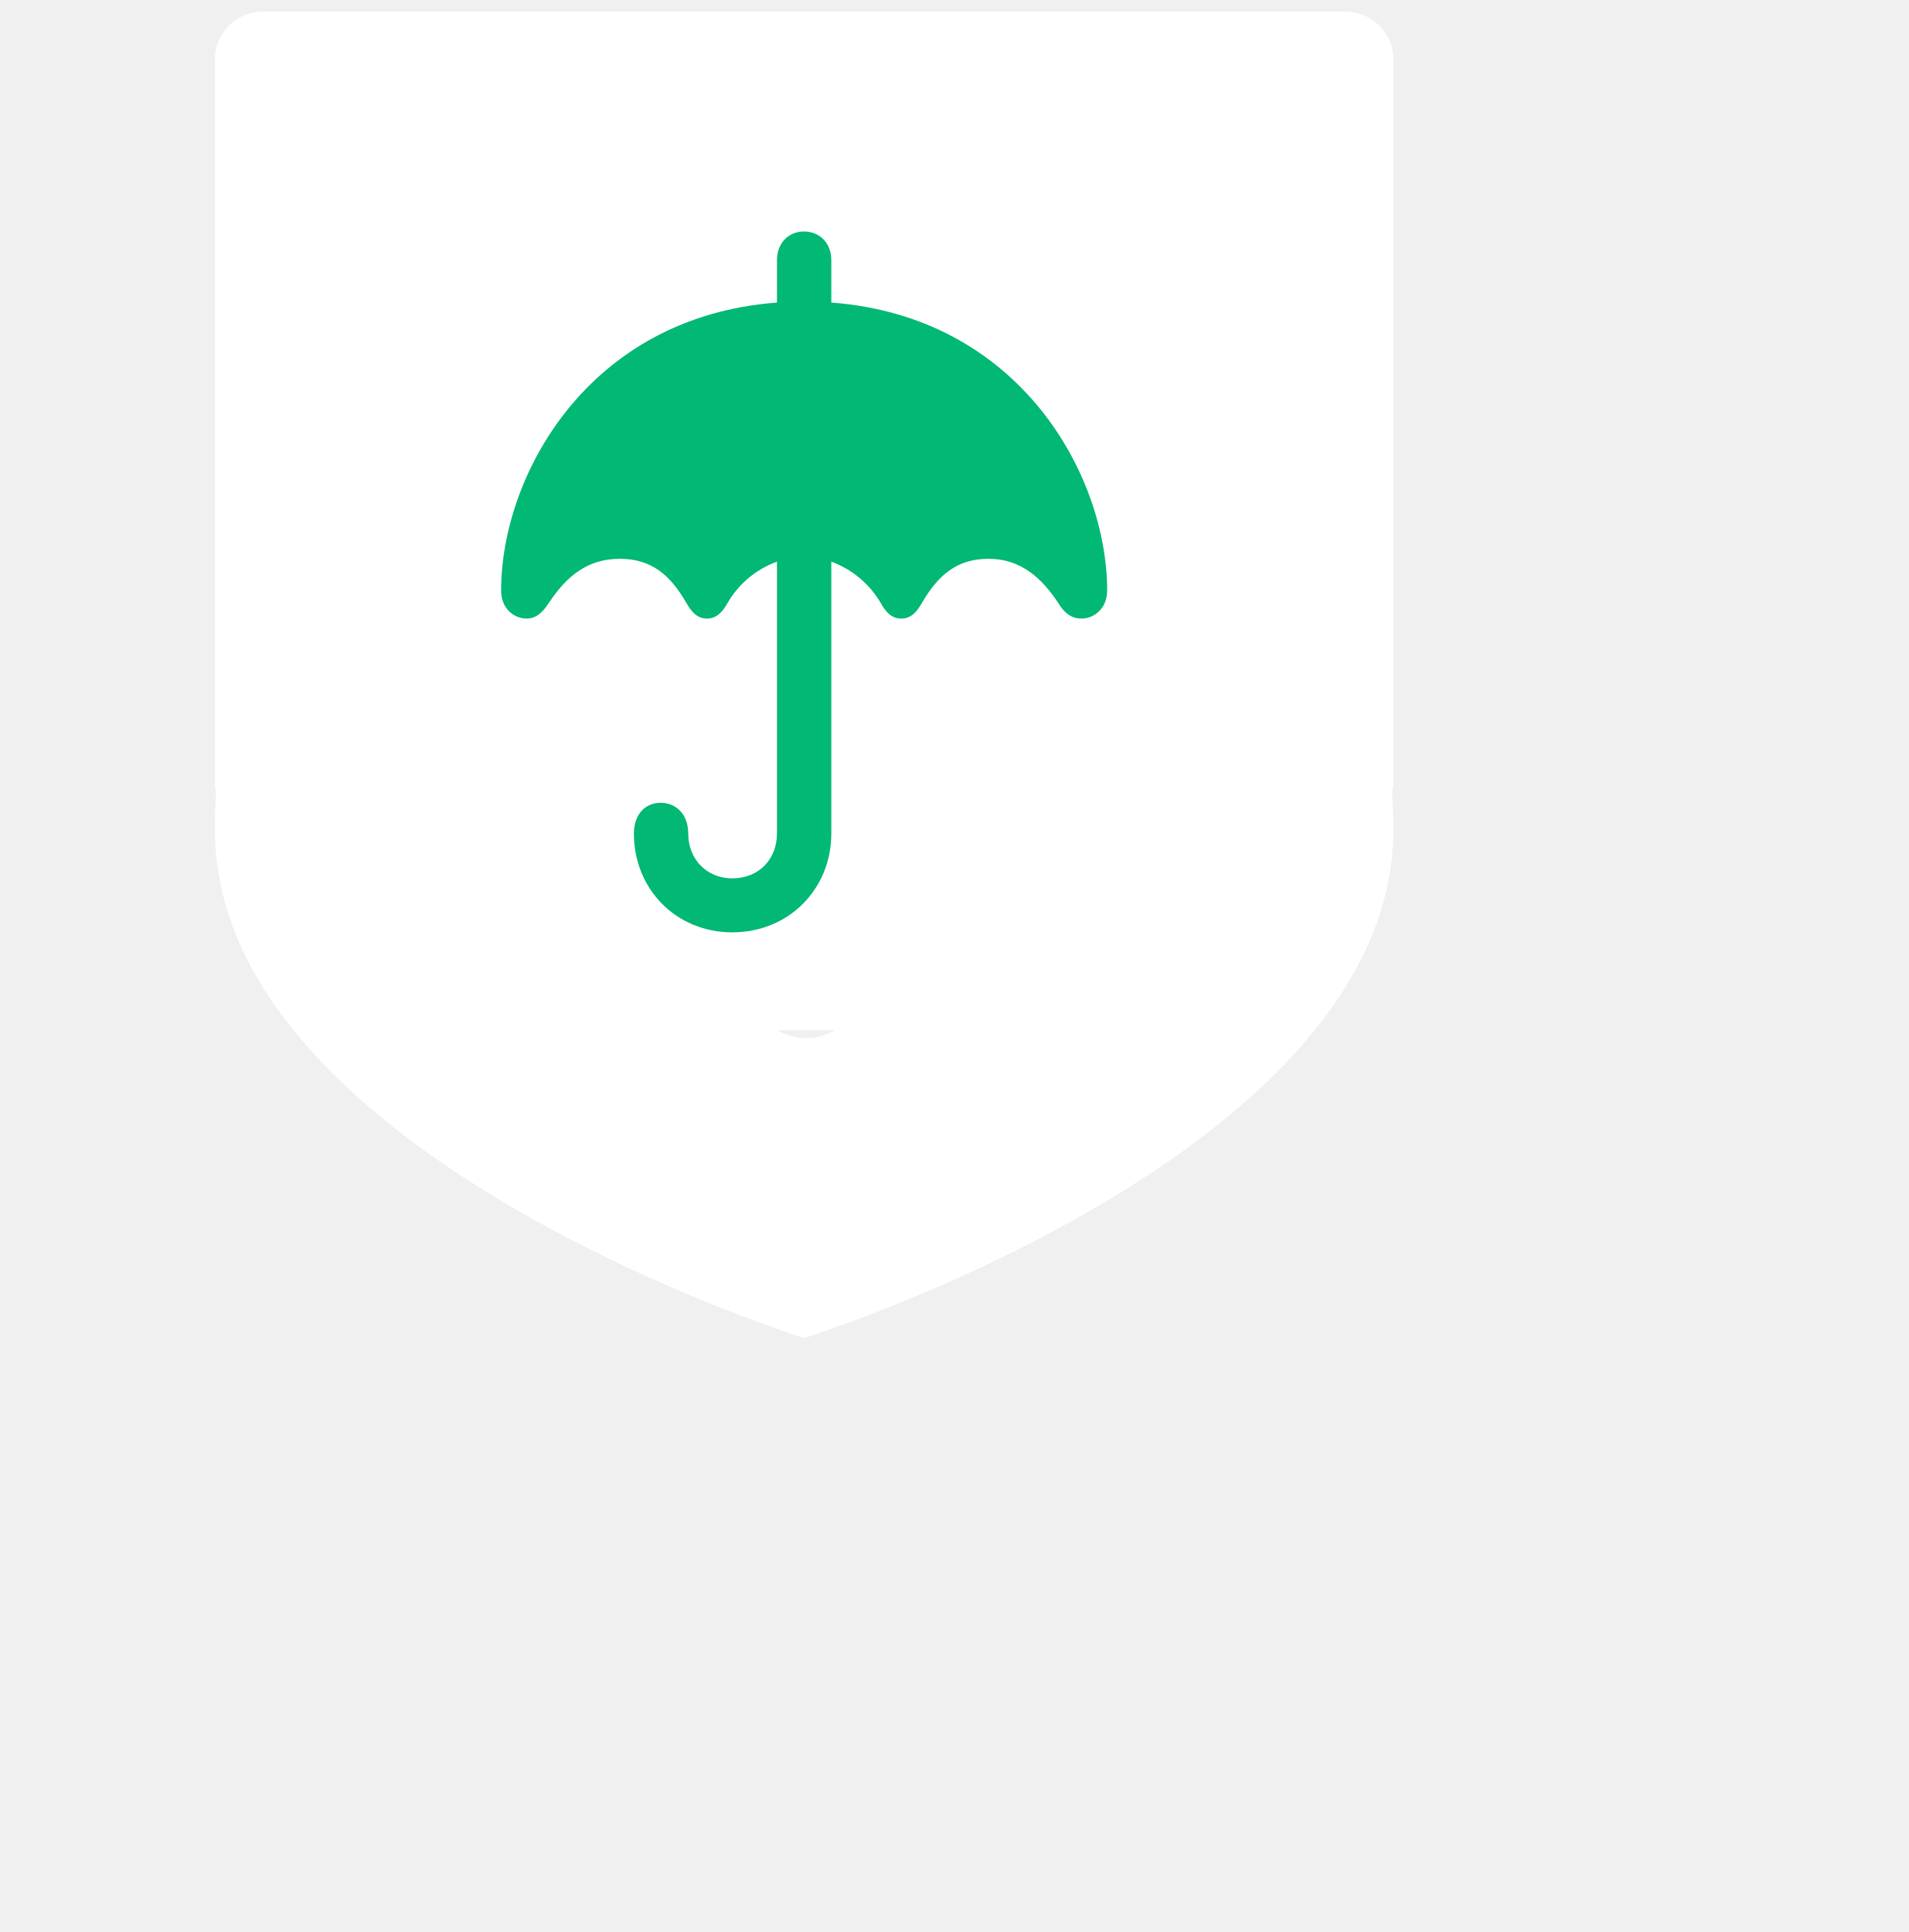
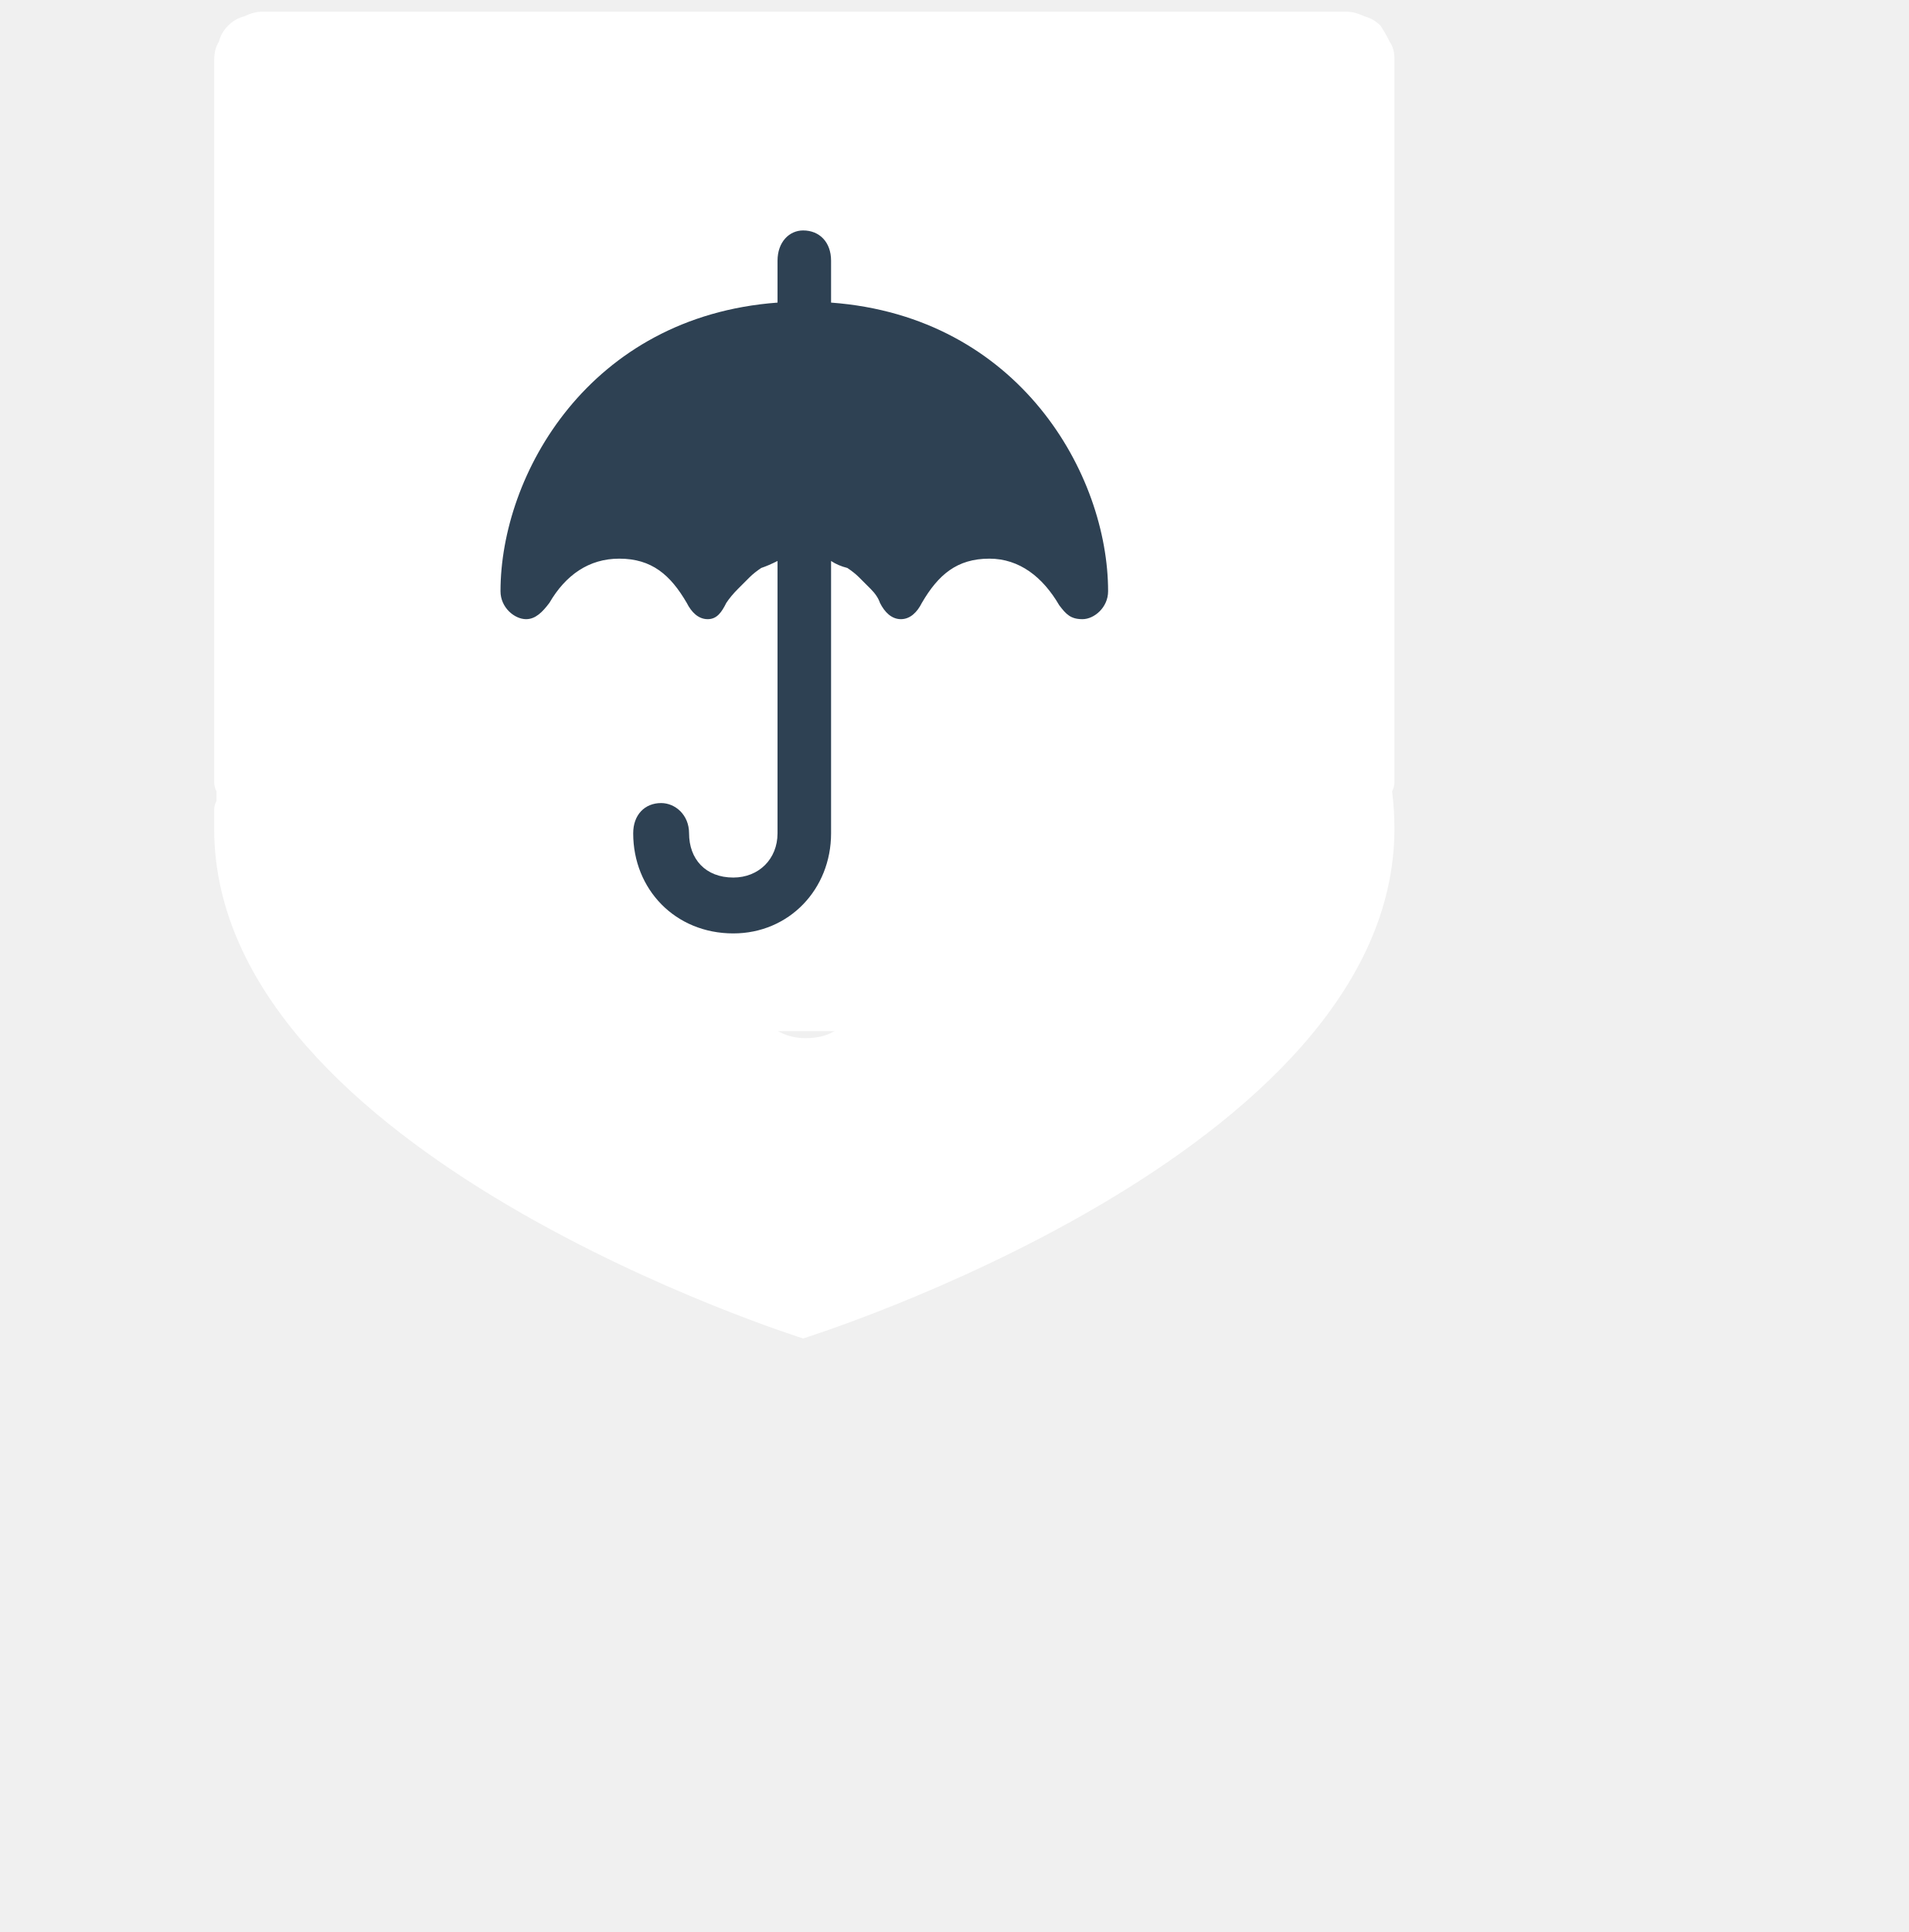
- <svg xmlns="http://www.w3.org/2000/svg" width="82" height="83" fill="none" viewBox="0 0 82 83">
-   <g clip-path="url(#a)">
-     <path fill="#fff" d="M9.23 33.576c0 .154.018.308.052.458a23.88 23.88 0 0 0-.052 1.596c0 13.98 25.312 21.851 25.312 21.851s25.313-7.872 25.313-21.855c0-.546-.018-1.079-.052-1.597.034-.148.051-.3.052-.453V2.55A2.054 2.054 0 0 0 57.805.5H11.28a2.054 2.054 0 0 0-2.05 2.05v31.026Zm15.61-1.67a7.134 7.134 0 0 1 1.766-4.691 9.622 9.622 0 0 1 2.662-2.12l.01-.004c.873-.453 1.803-.79 2.766-1h.008c.837-.18 1.69-.27 2.547-.268a9.477 9.477 0 0 0 1.57-.121 6.066 6.066 0 0 0 1.658-.531h.004a3.96 3.96 0 0 0 1.269-1.019v-.008a2.57 2.57 0 0 0 .608-1.545 2.607 2.607 0 0 0-1.45-2.197 7.207 7.207 0 0 0-3.703-.993 7.423 7.423 0 0 0-1.312.216l-.155.035a8.278 8.278 0 0 0-1.575.548 4.42 4.42 0 0 0-1.295.889 2.392 2.392 0 0 1-3.375-3.388 9.26 9.26 0 0 1 2.706-1.86 12.78 12.78 0 0 1 2.525-.863l.155-.035h.009V10.25a2.393 2.393 0 1 1 4.786 0v2.629c1.341.262 2.625.764 3.79 1.48a7.389 7.389 0 0 1 3.68 6.24 7.285 7.285 0 0 1-1.683 4.567 8.674 8.674 0 0 1-2.844 2.283c-.949.47-1.963.798-3.008.97-.781.13-1.573.194-2.365.19a7.281 7.281 0 0 0-1.532.156 6.341 6.341 0 0 0-1.562.561 4.867 4.867 0 0 0-1.295 1.036 2.384 2.384 0 0 0-.583 1.545c0 .535.156 1.247 1.338 2.011a7.294 7.294 0 0 0 3.777 1.049c.55-.027 1.098-.093 1.64-.199a7.973 7.973 0 0 0 1.527-.487 3.289 3.289 0 0 0 1.226-.941 2.392 2.392 0 1 1 3.617 3.133 7.992 7.992 0 0 1-3.065 2.249c-.8.34-1.635.596-2.49.76l-.172.03v2.697a2.391 2.391 0 0 1-4.782 0v-2.72a11.51 11.51 0 0 1-3.884-1.553 7.028 7.028 0 0 1-3.514-6.029Z" />
-     <path fill="#fff" d="M23.25 5.25h23.5v39h-23.5z" />
-   </g>
-   <path fill="#02B875" d="M22.63 26.575c.415 0 .705-.304.94-.663.773-1.174 1.684-1.906 3.052-1.906 1.38 0 2.182.718 2.859 1.892.22.387.47.677.884.677.414 0 .677-.29.884-.663a4.034 4.034 0 0 1 2.127-1.782v11.684c0 1.078-.76 1.92-1.92 1.92-1.133 0-1.892-.856-1.892-1.92 0-.842-.525-1.325-1.188-1.325-.65 0-1.146.483-1.146 1.325 0 2.362 1.795 4.24 4.226 4.24 2.444 0 4.254-1.878 4.254-4.24V24.13a4.087 4.087 0 0 1 2.127 1.782c.207.373.455.663.884.663.414 0 .663-.29.884-.677.676-1.16 1.477-1.892 2.859-1.892 1.367 0 2.292.8 3.052 1.988.235.36.525.58.939.58.566 0 1.105-.455 1.105-1.201 0-4.93-3.73-11.767-11.85-12.375v-1.823c0-.732-.498-1.23-1.174-1.23-.663 0-1.16.498-1.16 1.23v1.823c-8.121.608-11.85 7.444-11.85 12.375 0 .746.524 1.201 1.104 1.201Z" />
+ <svg xmlns="http://www.w3.org/2000/svg" version="1.2" viewBox="0 0 82 83" width="82" height="83">
  <defs>
-     <clipPath id="a">
-       <path fill="#fff" d="M0 0h82v82H0z" transform="matrix(-1 0 0 1 82 .5)" />
+     <clipPath clipPathUnits="userSpaceOnUse" id="cp1">
+       <path d="m82 0.5h-82v82h82z" />
    </clipPath>
  </defs>
+   <style>
+ 		.s0 { fill: #ffffff } 
+ 		.s1 { fill: #2e4153 } 
+ 	</style>
+   <g id="Clip-Path" clip-path="url(#cp1)">
+     <g id="Layer">
+       <path id="Layer" fill-rule="evenodd" class="s0" d="m9.2 2.6q0-0.5 0.2-0.8 0.1-0.4 0.4-0.7 0.3-0.3 0.7-0.4 0.4-0.2 0.8-0.2h46.5q0.4 0 0.8 0.2 0.4 0.1 0.7 0.4 0.2 0.3 0.4 0.7 0.2 0.3 0.2 0.7v31.1q0 0.2-0.1 0.4 0.1 0.8 0.1 1.6c0 14-25.4 21.9-25.4 21.9 0 0-25.3-7.9-25.3-21.9q0-0.2 0-0.4 0-0.2 0-0.4 0-0.2 0.1-0.4 0-0.2 0-0.4-0.1-0.2-0.1-0.4zm15.9 31.1q0.2 0.9 0.7 1.7 0.5 0.8 1.1 1.5 0.7 0.6 1.5 1.1 0.4 0.2 0.9 0.5 0.4 0.2 0.9 0.4 0.5 0.2 1 0.4 0.5 0.1 1 0.2v2.7c0 0.7 0.3 1.3 0.7 1.7 0.5 0.5 1.1 0.7 1.7 0.7 0.7 0 1.3-0.2 1.7-0.7 0.5-0.4 0.7-1 0.7-1.7v-2.7h0.2q1.3-0.2 2.5-0.8 0.4-0.1 0.8-0.4 0.5-0.2 0.9-0.5 0.3-0.3 0.7-0.6 0.3-0.3 0.6-0.7c0.5-0.5 0.7-1.1 0.6-1.7 0-0.7-0.3-1.3-0.8-1.7-0.5-0.4-1.1-0.6-1.7-0.6-0.7 0.1-1.3 0.4-1.7 0.9q-0.1 0.1-0.2 0.3-0.2 0.1-0.3 0.2-0.2 0.1-0.3 0.2-0.2 0.1-0.4 0.2-0.2 0.1-0.4 0.2-0.2 0-0.3 0.1-0.2 0-0.4 0.1-0.2 0.1-0.4 0.1-0.8 0.2-1.7 0.2-0.5 0-1-0.1-0.4 0-0.9-0.2-0.5-0.1-1-0.3-0.4-0.2-0.8-0.5c-1.2-0.7-1.4-1.4-1.4-2q0-0.2 0.1-0.4 0-0.2 0.1-0.4 0.1-0.2 0.2-0.4 0.1-0.2 0.2-0.3 0.1-0.2 0.3-0.3 0.1-0.2 0.3-0.3 0.2-0.1 0.3-0.2 0.2-0.1 0.4-0.2 0.2-0.1 0.4-0.2 0.2-0.1 0.4-0.2 0.2-0.1 0.4-0.1 0.2-0.1 0.4-0.1 0.2 0 0.3-0.1 0.2 0 0.4 0 0.2 0 0.4-0.1 0.2 0 0.4 0 1.2 0 2.4-0.2 1.5-0.2 3-0.9 0.4-0.2 0.8-0.5 0.4-0.2 0.7-0.5 0.4-0.3 0.7-0.6 0.3-0.4 0.6-0.7 0.4-0.5 0.7-1 0.3-0.6 0.5-1.1 0.3-0.6 0.4-1.2 0.1-0.7 0.1-1.3 0-0.9-0.3-1.8-0.2-1-0.7-1.8-0.5-0.8-1.2-1.5-0.7-0.6-1.5-1.1c-1.2-0.7-2.4-1.2-3.8-1.5v-2.6c0-0.7-0.2-1.3-0.7-1.7-0.4-0.5-1-0.7-1.7-0.7-0.6 0-1.2 0.2-1.7 0.7-0.4 0.4-0.7 1-0.7 1.7v2.7h-0.1q-0.4 0.1-0.7 0.2-0.3 0.1-0.6 0.2-0.3 0.1-0.6 0.2-0.3 0.1-0.7 0.3-0.3 0.1-0.7 0.3-0.3 0.3-0.7 0.5-0.3 0.2-0.6 0.5-0.4 0.2-0.7 0.5c-0.4 0.5-0.6 1.1-0.6 1.7 0 0.6 0.2 1.2 0.7 1.7 0.4 0.4 1 0.7 1.6 0.7 0.7 0 1.3-0.2 1.7-0.7q0.2-0.1 0.3-0.2 0.2-0.2 0.3-0.3 0.2-0.1 0.4-0.2 0.1-0.1 0.3-0.2 0.2-0.1 0.4-0.1 0.2-0.1 0.4-0.2 0.2 0 0.4-0.1 0.2-0.1 0.4-0.1h0.1q0.2-0.1 0.4-0.1 0.1-0.1 0.3-0.1 0.2 0 0.3 0 0.2-0.1 0.4-0.1 0.4 0 0.9 0.1 0.5 0.1 1 0.2 0.4 0.1 0.9 0.3 0.4 0.2 0.9 0.4 0.3 0.2 0.5 0.4 0.3 0.2 0.5 0.5 0.2 0.3 0.3 0.6 0.1 0.4 0.1 0.7 0 0.2 0 0.4-0.1 0.3-0.2 0.4 0 0.2-0.2 0.4-0.1 0.2-0.2 0.4-0.1 0.1-0.3 0.3-0.1 0.1-0.3 0.3-0.1 0.1-0.3 0.2-0.2 0.1-0.4 0.2-0.2 0.1-0.4 0.2-0.2 0.1-0.4 0.1-0.2 0.1-0.4 0.1-0.2 0.1-0.4 0.1-0.2 0.1-0.4 0.1-0.2 0-0.4 0-0.2 0-0.4 0-0.2 0.1-0.4 0-1.3 0-2.5 0.3h-0.1q-1.4 0.3-2.7 1-0.4 0.2-0.8 0.5-0.3 0.2-0.7 0.5-0.3 0.2-0.6 0.5-0.3 0.3-0.6 0.6-0.4 0.5-0.7 1.1-0.4 0.5-0.6 1.1-0.2 0.6-0.3 1.3-0.2 0.6-0.2 1.2 0 1 0.3 1.8z" />
+       <path id="Layer" class="s0" d="m23.3 5.3h23.4l0.1 39h-23.6z" />
+     </g>
+   </g>
+   <path id="Layer" class="s1" d="m22.6 26.6c0.4 0 0.7-0.3 1-0.7 0.7-1.2 1.7-1.9 3-1.9 1.4 0 2.2 0.7 2.9 1.9 0.2 0.4 0.5 0.7 0.9 0.7 0.4 0 0.6-0.3 0.8-0.7q0.2-0.3 0.5-0.6 0.2-0.2 0.5-0.5 0.2-0.2 0.5-0.4 0.3-0.1 0.7-0.3v11.7c0 1.1-0.8 1.9-1.9 1.9-1.2 0-1.9-0.8-1.9-1.9 0-0.8-0.6-1.3-1.2-1.3-0.7 0-1.2 0.5-1.2 1.3 0 2.4 1.8 4.3 4.3 4.3 2.4 0 4.2-1.9 4.2-4.3v-11.7q0.3 0.2 0.7 0.3 0.3 0.2 0.5 0.4 0.3 0.3 0.5 0.5 0.3 0.3 0.4 0.6c0.2 0.4 0.5 0.7 0.9 0.7 0.4 0 0.7-0.3 0.9-0.7 0.7-1.2 1.5-1.9 2.9-1.9 1.3 0 2.3 0.8 3 2 0.3 0.4 0.5 0.6 1 0.6 0.5 0 1.1-0.5 1.1-1.2 0-5-3.8-11.8-11.9-12.4v-1.8c0-0.8-0.5-1.3-1.2-1.3-0.6 0-1.1 0.5-1.1 1.3v1.8c-8.1 0.6-11.9 7.4-11.9 12.4 0 0.7 0.6 1.2 1.1 1.2z" />
</svg>
